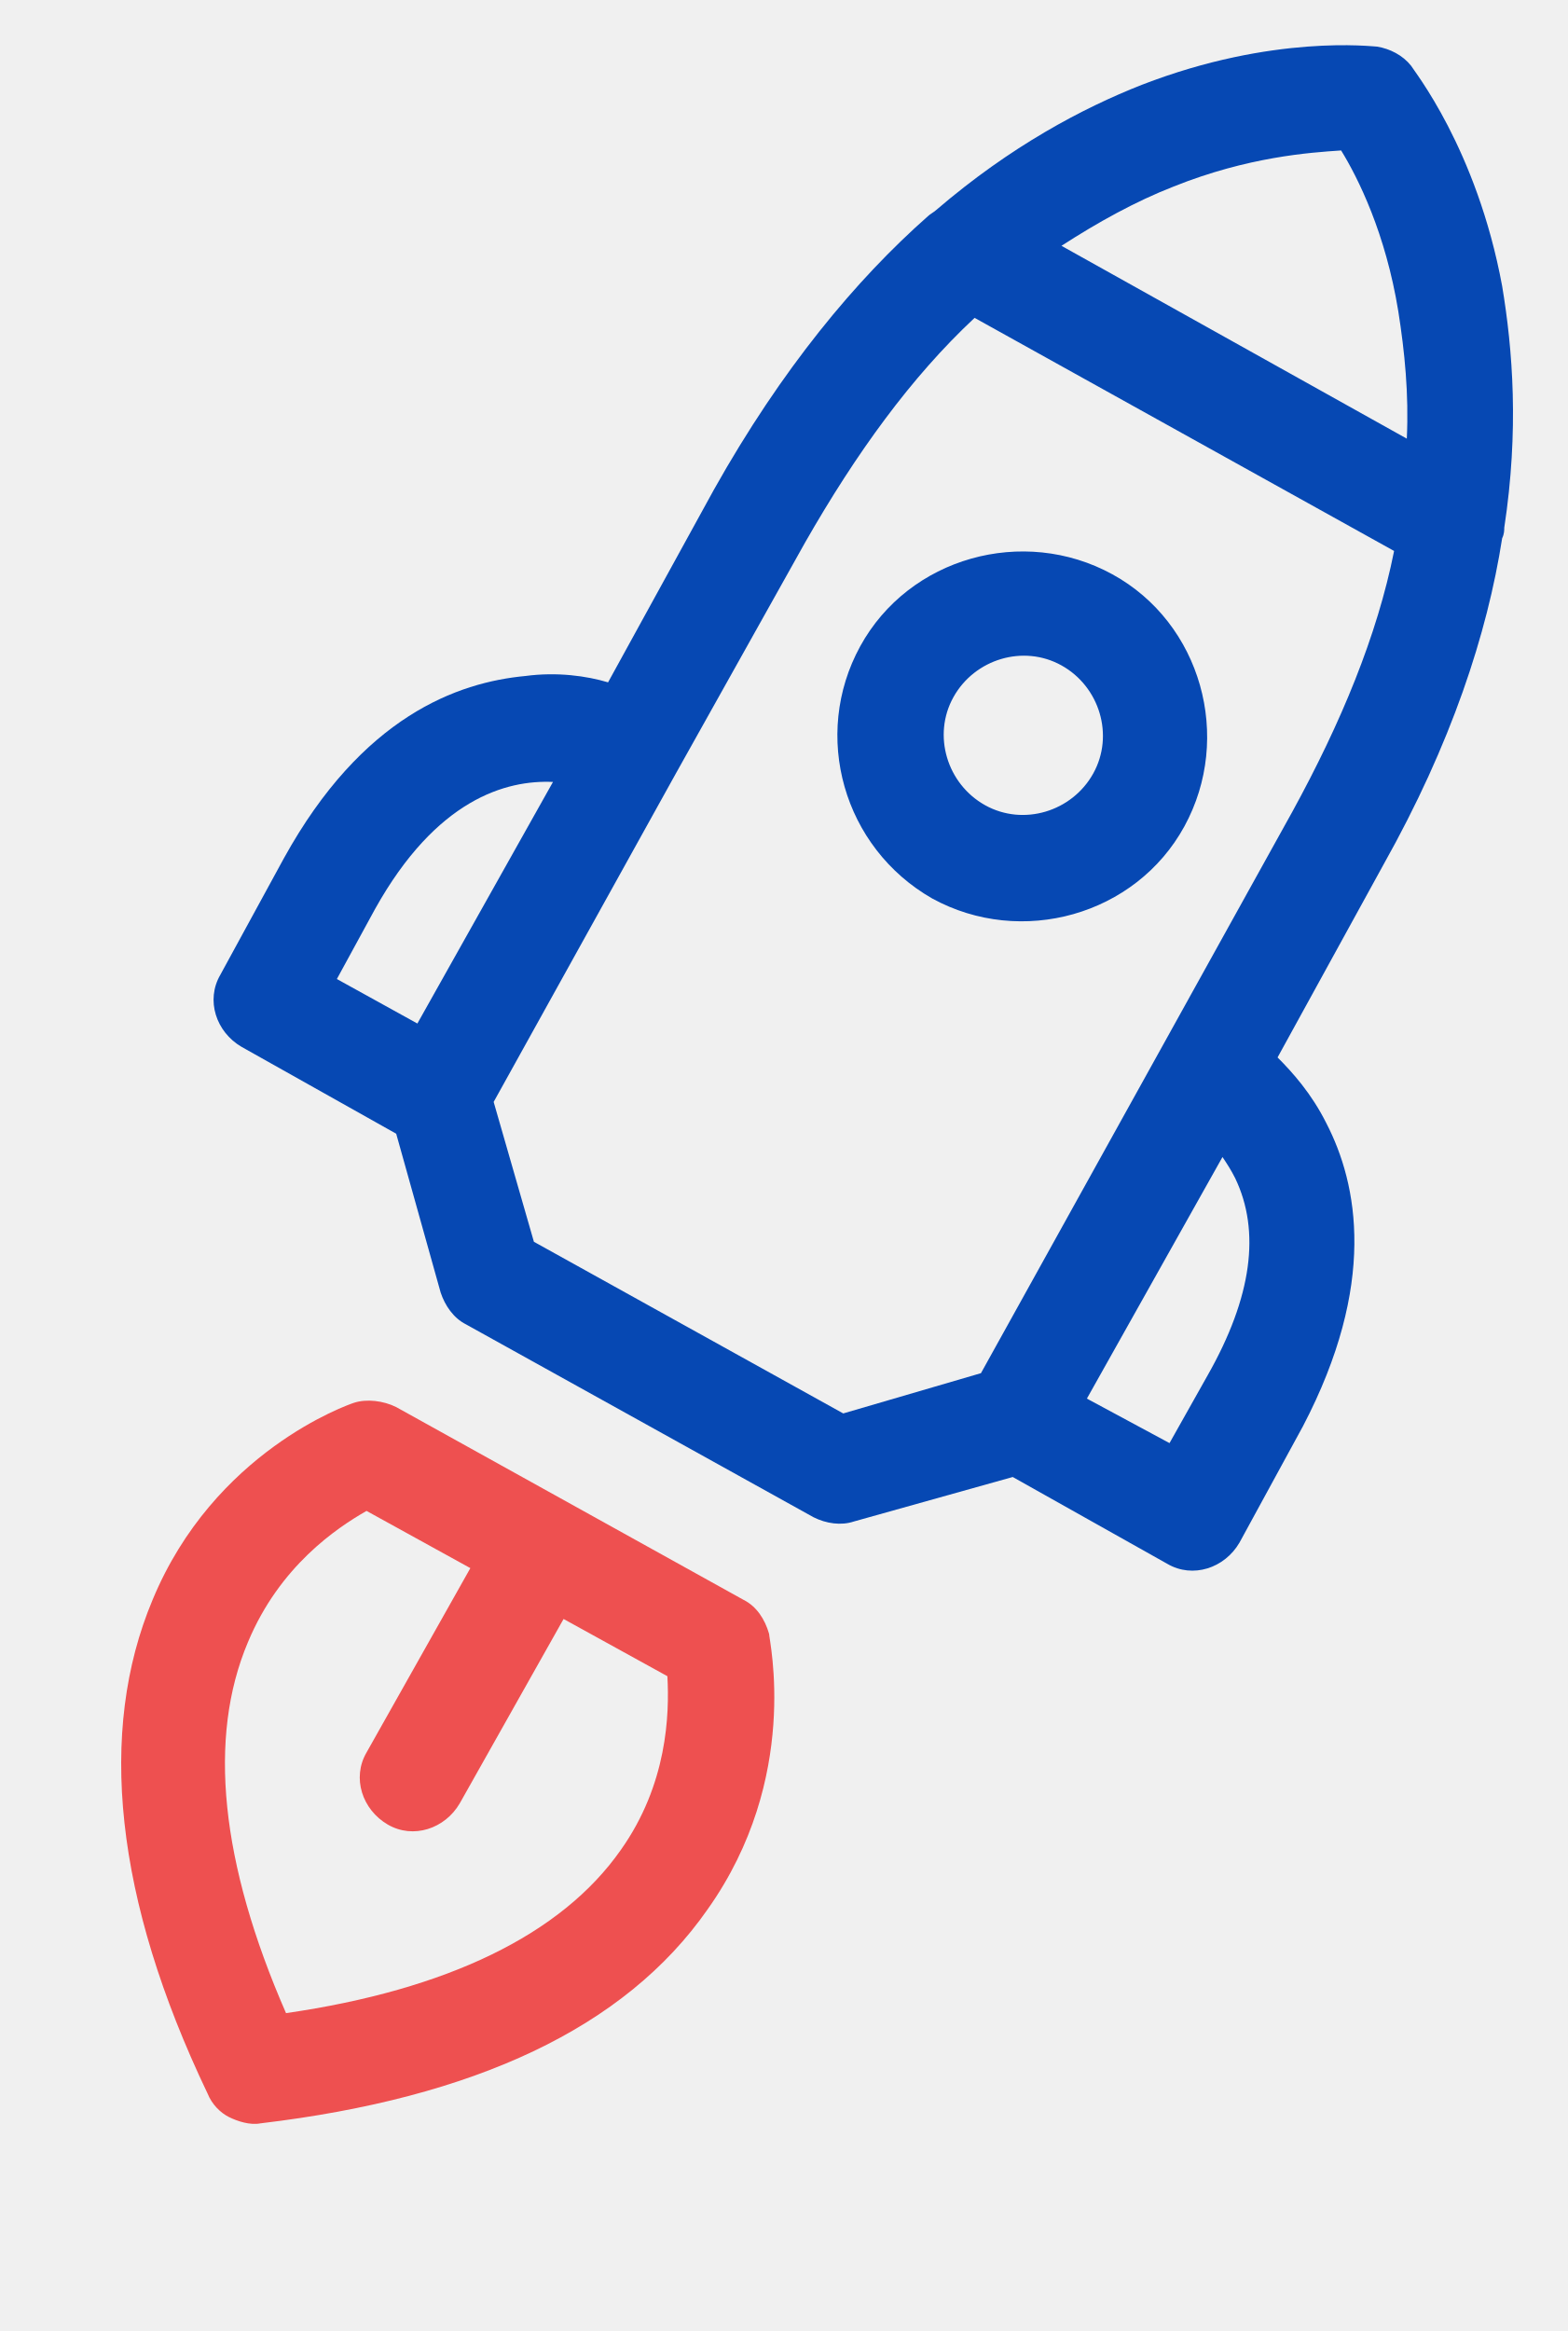
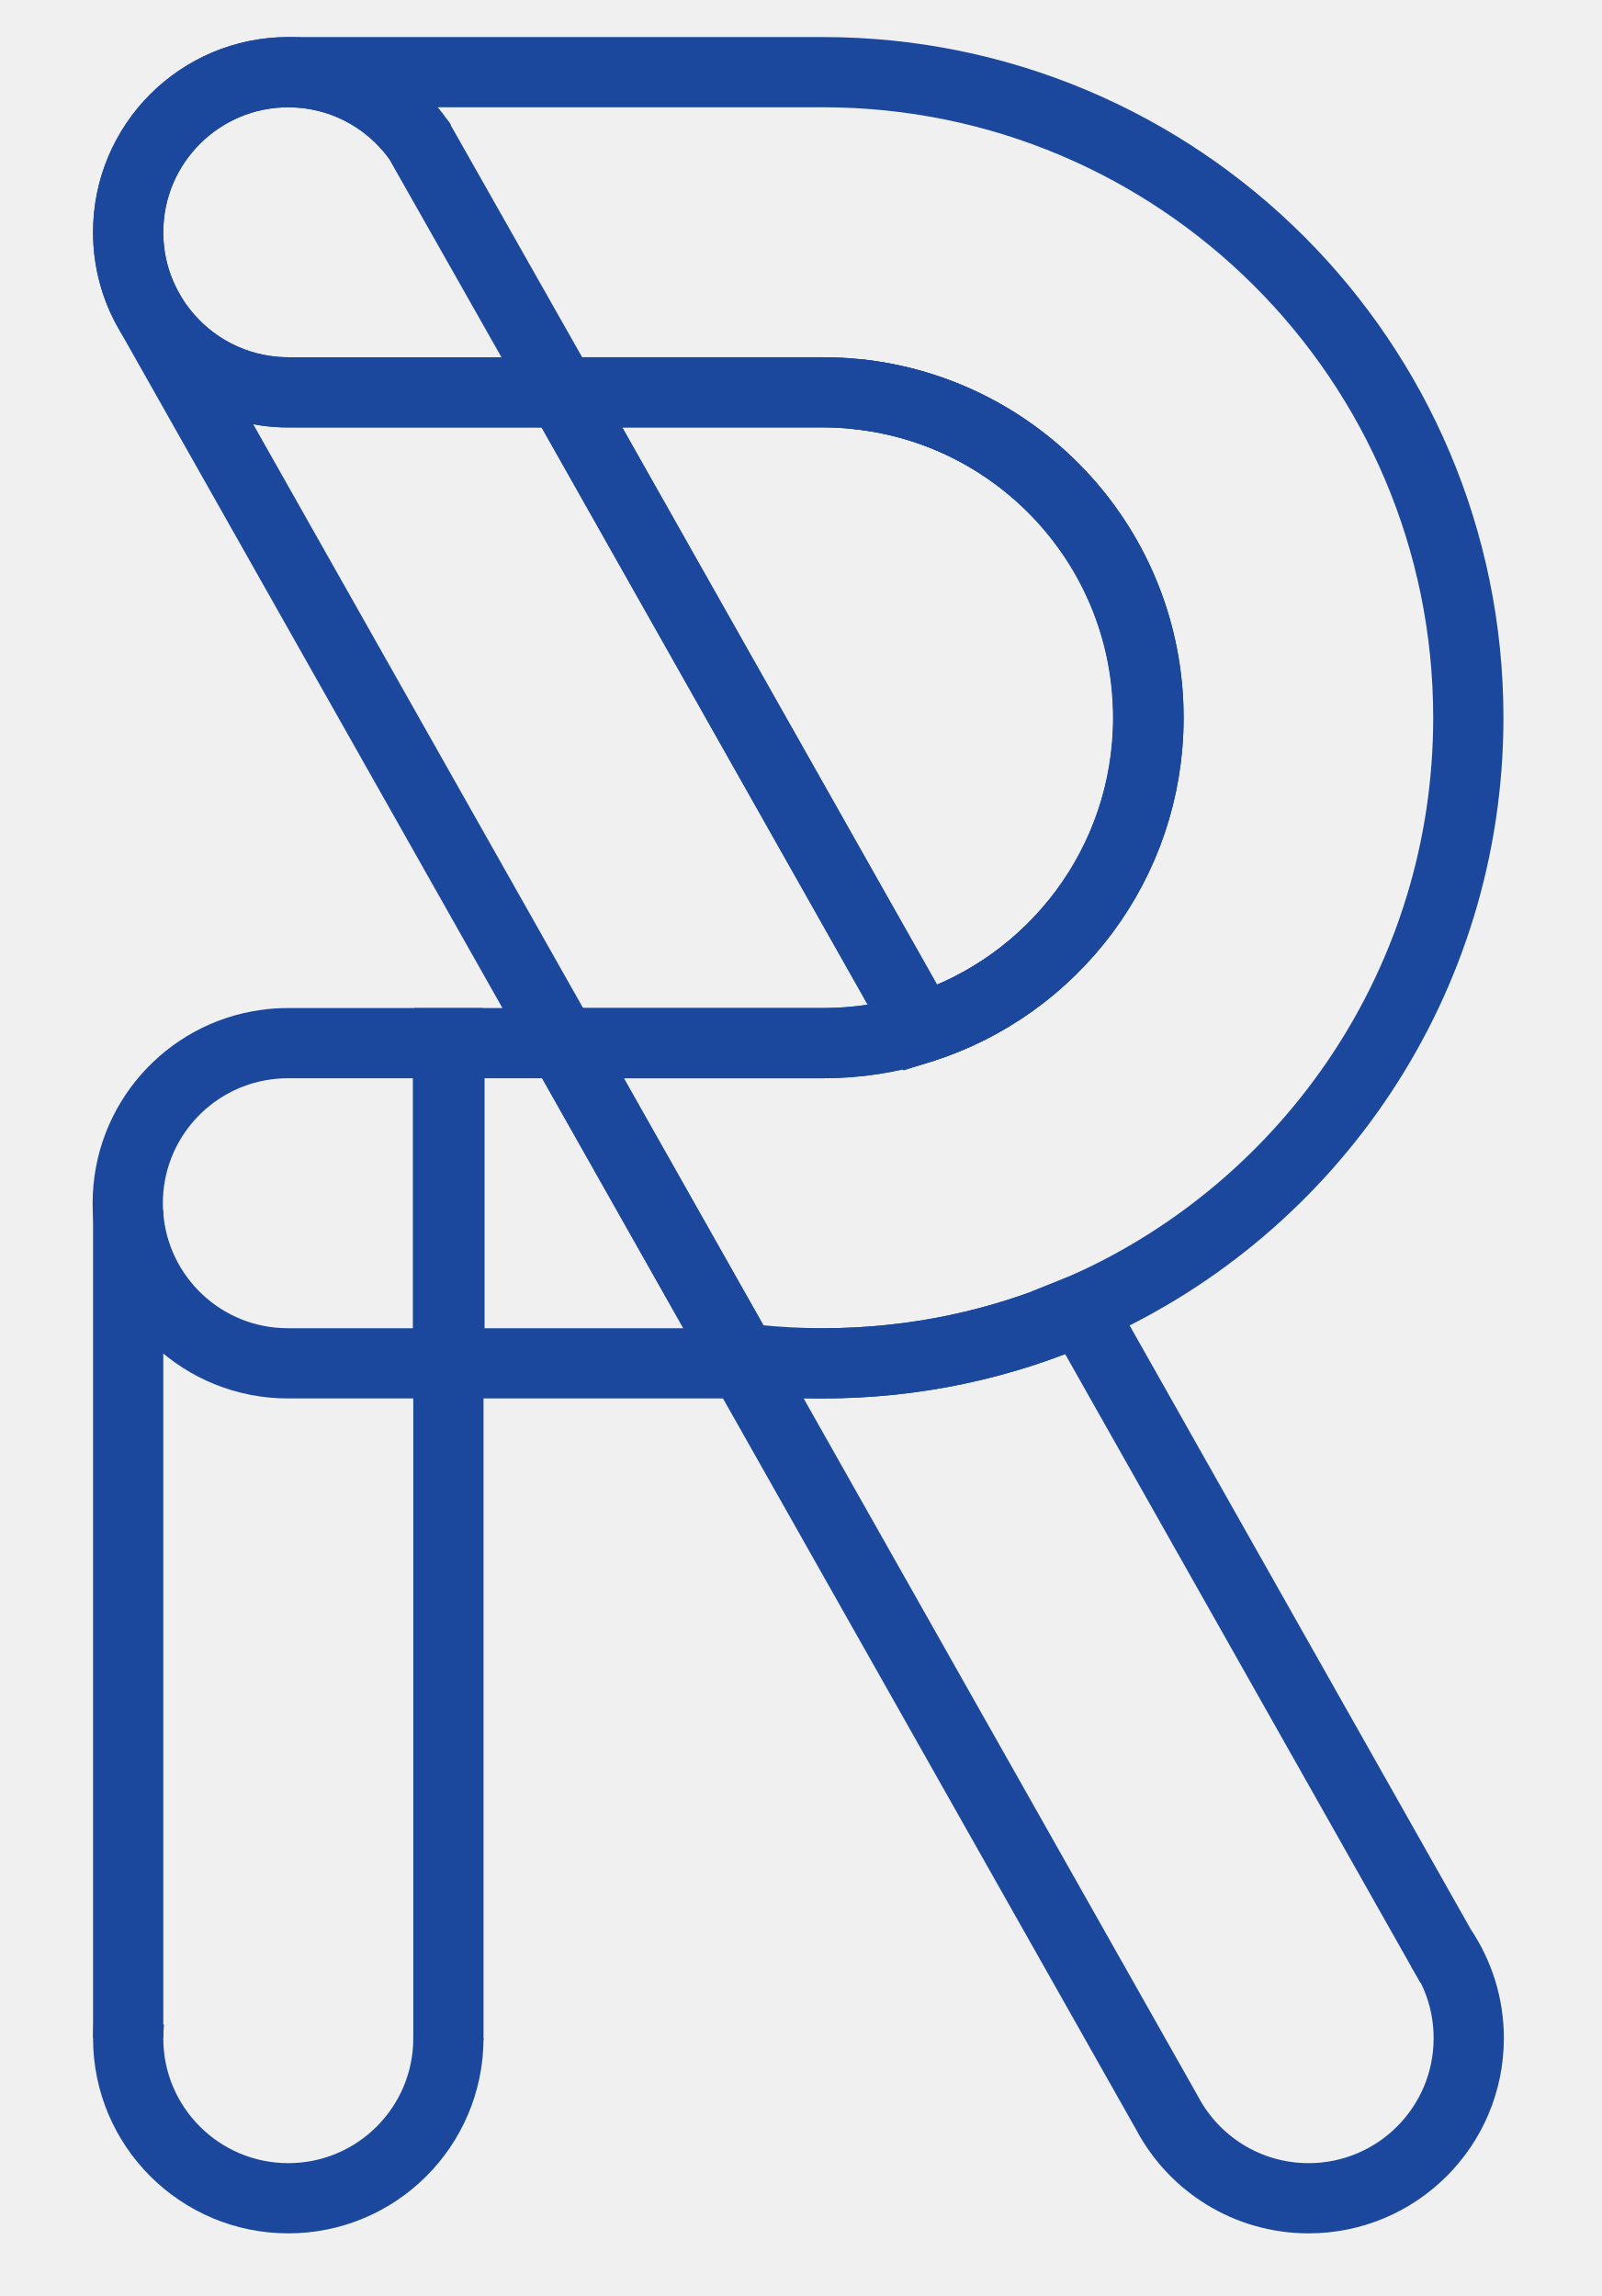
- <svg xmlns="http://www.w3.org/2000/svg" version="1.1" id="Layer_1" x="0px" y="0px" viewBox="0 0 74 110" style="enable-background:new 0 0 74 110;" xml:space="preserve">
-   <style type="text/css">
- 	.st0{fill:#0648B3;}
- 	.st1{fill:#EE5050;}
- </style>
-   <g id="XMLID_1938_">
-     <g id="XMLID_4214_">
-       <path id="XMLID_4279_" class="st0" d="M62.6,53c-0.7-1.4-1.6-2.4-2.3-3.1l5-9.1c3.2-5.7,4.9-10.9,5.6-15.4C71,25.2,71,25,71,24.9    c0.7-4.6,0.4-8.4-0.1-11.4C69.7,7,66.7,3.3,66.6,3.1c-0.4-0.5-1-0.8-1.6-0.9c-0.2,0-4.9-0.6-11.1,1.8c-2.8,1.1-6.2,2.9-9.7,5.9    c-0.1,0.1-0.3,0.2-0.4,0.3c-3.4,3-6.9,7.2-10.1,12.9l-5,9.1c-1-0.3-2.4-0.5-3.9-0.3c-3.2,0.3-7.7,1.9-11.4,8.6l-3,5.5    c-0.7,1.2-0.2,2.7,1,3.4l7.3,4.1l2.1,7.5c0.2,0.6,0.6,1.2,1.2,1.5l16.4,9.1c0.6,0.3,1.3,0.4,1.9,0.2l7.5-2.1l7.3,4.1    c1.2,0.7,2.7,0.2,3.4-1l3-5.5C65,60.6,64.1,55.9,62.6,53z M19.7,48.3l-3.8-2.1l1.8-3.3c2.9-5.2,6.2-6.1,8.4-6L19.7,48.3z     M55.4,8.8c3.5-1.4,6.4-1.6,7.9-1.7c0.8,1.3,2.1,3.9,2.7,7.6c0.3,1.9,0.5,3.9,0.4,6l-16.3-9.1C51.8,10.5,53.6,9.5,55.4,8.8z     M54.9,49.3l-8.6,15.5l-6.5,1.9l-14.6-8.1L23.3,52l8.6-15.5L38,25.6c2.4-4.2,5-7.8,8-10.6l19.8,11c-0.8,4-2.5,8.1-4.8,12.3    L54.9,49.3z M55.2,68.1L51.3,66l6.4-11.4c0.2,0.3,0.4,0.6,0.6,1c1.2,2.5,0.8,5.6-1.3,9.3L55.2,68.1z" />
-     </g>
+ <svg xmlns="http://www.w3.org/2000/svg" version="1.1" id="Capa_1" x="0px" y="0px" width="228px" height="327px" viewBox="0 0 228 327" enable-background="new 0 0 228 327" xml:space="preserve">
+   <path fill="none" stroke="#1B489D" stroke-width="10" stroke-miterlimit="10" d="M154.078,13.125" />
+   <path fill="none" stroke="#1B489D" stroke-width="10" stroke-miterlimit="10" d="M147.21,2.641" />
+   <path fill="none" stroke="#1B489D" stroke-width="10" stroke-miterlimit="10" d="M209.08,102.218c0,37.44-22.38,69.66-54.49,84  c-0.24,0.11-0.49,0.221-0.74,0.32l0.01,0.02c-11.23,4.9-23.62,7.61-36.66,7.61c-1.04,0-2.07-0.02-3.09-0.06  c-2.87-0.09-5.7-0.32-8.5-0.67l-0.01-0.021l-25.34-44.85h36.93c4.86,0,9.54-0.74,13.94-2.13c0.02-0.011,0.03-0.011,0.05-0.021  c18.76-5.93,32.36-23.48,32.36-44.19c0-24.02-18.271-43.77-41.67-46.11c-1.54-0.16-3.1-0.24-4.68-0.24H79.98l-20.25-35.76  l-0.02-0.04c-3.31-4.78-8.41-8.23-14.34-9.38c-0.47-0.1-0.95-0.18-1.43-0.23c-0.24-0.04-0.48-0.07-0.73-0.08  c-0.41-0.05-0.84-0.08-1.26-0.09c-0.27-0.01-0.55-0.02-0.82-0.02h76.01C167.92,10.278,209.08,51.438,209.08,102.218z" />
+   <path fill="none" stroke="#1B489D" stroke-width="10" stroke-miterlimit="10" d="M60.07,20.598c-0.11-0.16-0.21-0.32-0.34-0.48" />
+   <path fill="none" stroke="#1B489D" stroke-width="10" stroke-miterlimit="10" d="M45.37,10.698c-0.47-0.09-0.95-0.17-1.43-0.23  c-0.24-0.03-0.48-0.06-0.73-0.08c-0.42-0.04-0.84-0.07-1.26-0.09" />
+   <path fill="none" stroke="#1B489D" stroke-width="10" stroke-miterlimit="10" d="M21.56,44.918l-0.24-0.43  c-1.96-3.35-3.07-7.25-3.07-11.41c0-12.59,10.21-22.8,22.8-22.8c0.03,0,0.05,0,0.08,0" />
+   <path fill="none" stroke="#1B489D" stroke-width="10" stroke-miterlimit="10" d="M131.13,146.438l-0.01-0.021  c0.02-0.01,0.03-0.01,0.05-0.02c18.73-5.94,32.31-23.48,32.31-44.17c0-24-18.24-43.74-41.61-46.11" />
+   <path fill="#FFFFFF" stroke="#1B489D" stroke-width="10" stroke-miterlimit="10" d="M105.61,193.438  c-0.05-0.011-0.11-0.011-0.16-0.021l-25.34-44.85h0.15l25.34,44.85L105.61,193.438z" />
+   <path fill="none" stroke="#1B489D" stroke-width="10" stroke-miterlimit="10" d="M163.54,102.228c0,20.71-13.6,38.26-32.36,44.19  l-0.01-0.02l-44.6-78.96l-6.53-11.56h37.15c1.58,0,3.14,0.08,4.68,0.24C145.27,58.458,163.54,78.208,163.54,102.228z" />
+   <path fill="none" stroke="#1B489D" stroke-width="10" stroke-miterlimit="10" d="M52.01,28.319" />
+   <path fill="none" stroke="#1B489D" stroke-width="10" stroke-miterlimit="10" d="M45.37,10.698c5.03,0.95,9.48,3.57,12.74,7.26" />
+   <path fill="none" stroke="#1B489D" stroke-width="10" stroke-miterlimit="10" d="M41.95,10.298c-0.27-0.01-0.55-0.02-0.82-0.02  c-0.03,0-0.05,0-0.08,0c-12.59,0-22.8,10.21-22.8,22.8c0,4.16,1.11,8.06,3.07,11.41l0.24,0.43c3.49,5.72,9.42,9.79,16.34,10.74  c1.03,0.15,2.08,0.22,3.15,0.22h38.93" />
+   <path fill="none" stroke="#1B489D" stroke-width="10" stroke-miterlimit="10" d="M40.99,148.568h22.8v45.6h-22.8  c-12.07,0-21.95-9.38-22.74-21.24c-0.04-0.52-0.06-1.04-0.06-1.56c0-11.53,8.56-21.061,19.66-22.58  C38.88,148.638,39.92,148.568,40.99,148.568z" />
+   <path fill="none" stroke="#1B489D" stroke-width="10" stroke-miterlimit="10" d="M106.02,194.168H64v-45.6h16.11l25.34,44.85  c0.05,0.01,0.11,0.01,0.16,0.021L106.02,194.168z" />
+   <path fill="none" stroke="#1B489D" stroke-width="10" stroke-miterlimit="10" d="M-19.205,124.588" />
+   <path fill="none" stroke="#1B489D" stroke-width="10" stroke-miterlimit="10" d="M63.85,290.288c0,12.59-10.21,22.79-22.8,22.79  s-22.8-10.2-22.8-22.79v-0.05c0.002-0.819,0.047-1.629,0.133-2.426" />
+   <path fill="none" stroke="#1B489D" stroke-width="10" stroke-miterlimit="10" d="M209.14,290.288c0,12.59-10.21,22.79-22.8,22.79  c-8.76,0-16.37-4.94-20.18-12.19l-0.061-0.109l-60.23-106.61h11.33c13.04,0,25.43-2.71,36.66-7.61l51.39,90.98  C207.71,281.178,209.14,285.568,209.14,290.288z" />
+   <line fill="none" stroke="#1B489D" stroke-width="10" stroke-miterlimit="10" x1="206.6" y1="279.928" x2="205.25" y2="277.538" />
+   <path fill="none" stroke="#1B489D" stroke-width="10" stroke-miterlimit="10" d="M131.18,146.418c-0.02,0.01-0.03,0.01-0.05,0.021  c-4.4,1.39-9.08,2.13-13.94,2.13H80.11l-47.1-83.38l-11.45-20.27c3.49,5.72,9.42,9.79,16.34,10.74c1.03,0.15,2.08,0.22,3.15,0.22  h38.99l6.53,11.56l44.6,78.96L131.18,146.418z" />
+   <line fill="none" stroke="#1B489D" stroke-width="10" stroke-miterlimit="10" x1="18.25" y1="290.24" x2="18.25" y2="172.368" />
+   <polyline fill="none" stroke="#1B489D" stroke-width="10" stroke-miterlimit="10" points="63.85,194.168 63.85,290.288   63.85,290.558 " />
+   <g>
+     <line fill="none" stroke="#1B489D" stroke-width="10" stroke-miterlimit="10" x1="80.26" y1="148.568" x2="80.11" y2="148.568" />
  </g>
-   <path id="XMLID_4378_" class="st1" d="M18.7,66.4c-0.6-0.3-1.4-0.4-2-0.2c-0.3,0.1-6.6,2.3-9.5,9.3c-2.6,6.2-1.8,14.1,2.6,23.3  c0.2,0.5,0.6,0.9,1,1.1s1,0.4,1.5,0.3c10.1-1.2,17.2-4.5,21.1-10.1c4.4-6.2,2.9-12.7,2.9-13c-0.2-0.7-0.6-1.3-1.2-1.6L18.7,66.4z   M29.3,87.3c-2.8,4-8.2,6.6-15.8,7.7c-3.1-7.1-3.7-13-1.8-17.5c1.5-3.6,4.2-5.4,5.6-6.2l4.9,2.7l-4.9,8.7c-0.7,1.2-0.2,2.7,1,3.4  c1.2,0.7,2.7,0.2,3.4-1l4.9-8.7l4.9,2.7C31.6,80.9,31.5,84.2,29.3,87.3z" />
-   <path id="XMLID_4345_" class="st0" d="M44,42.4c4.2,2.3,9.6,0.8,11.9-3.4c2.3-4.2,0.8-9.6-3.4-11.9s-9.6-0.8-11.9,3.4  C38.3,34.7,39.8,40,44,42.4z M50.1,31.4c1.8,1,2.5,3.3,1.5,5.1S48.3,39,46.5,38S44,34.7,45,32.9C46,31.1,48.3,30.4,50.1,31.4z" />
</svg>
